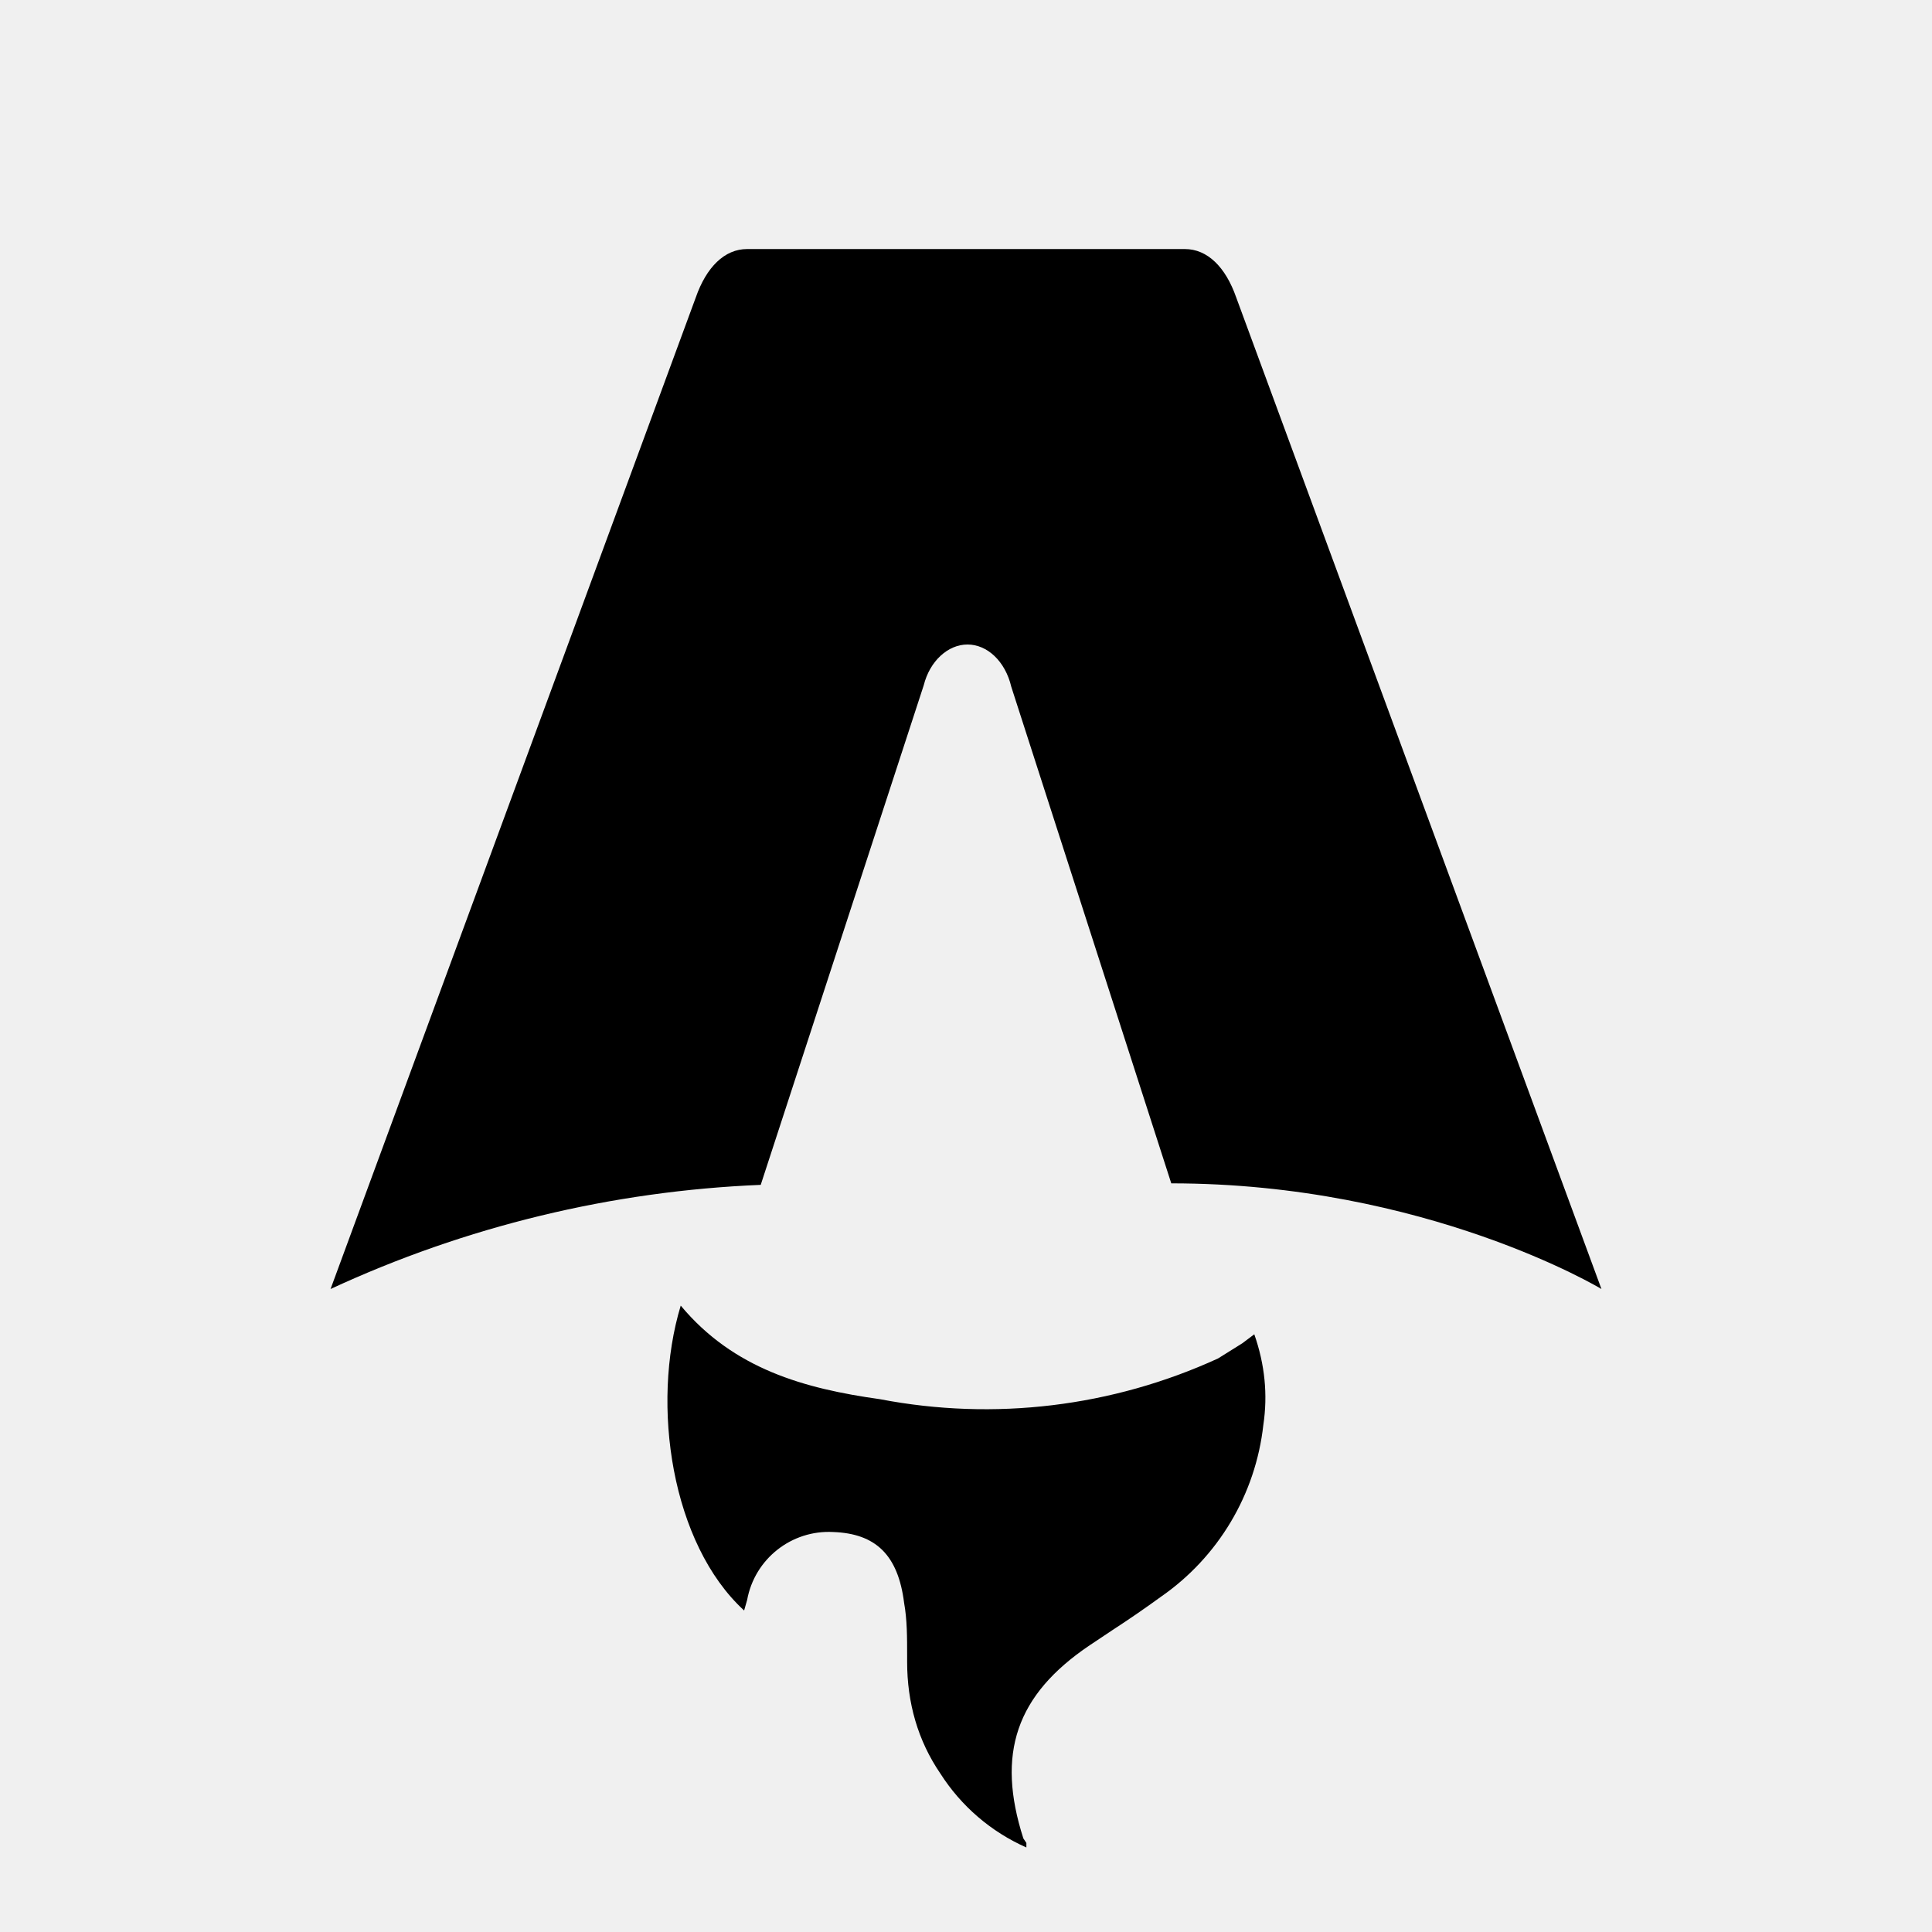
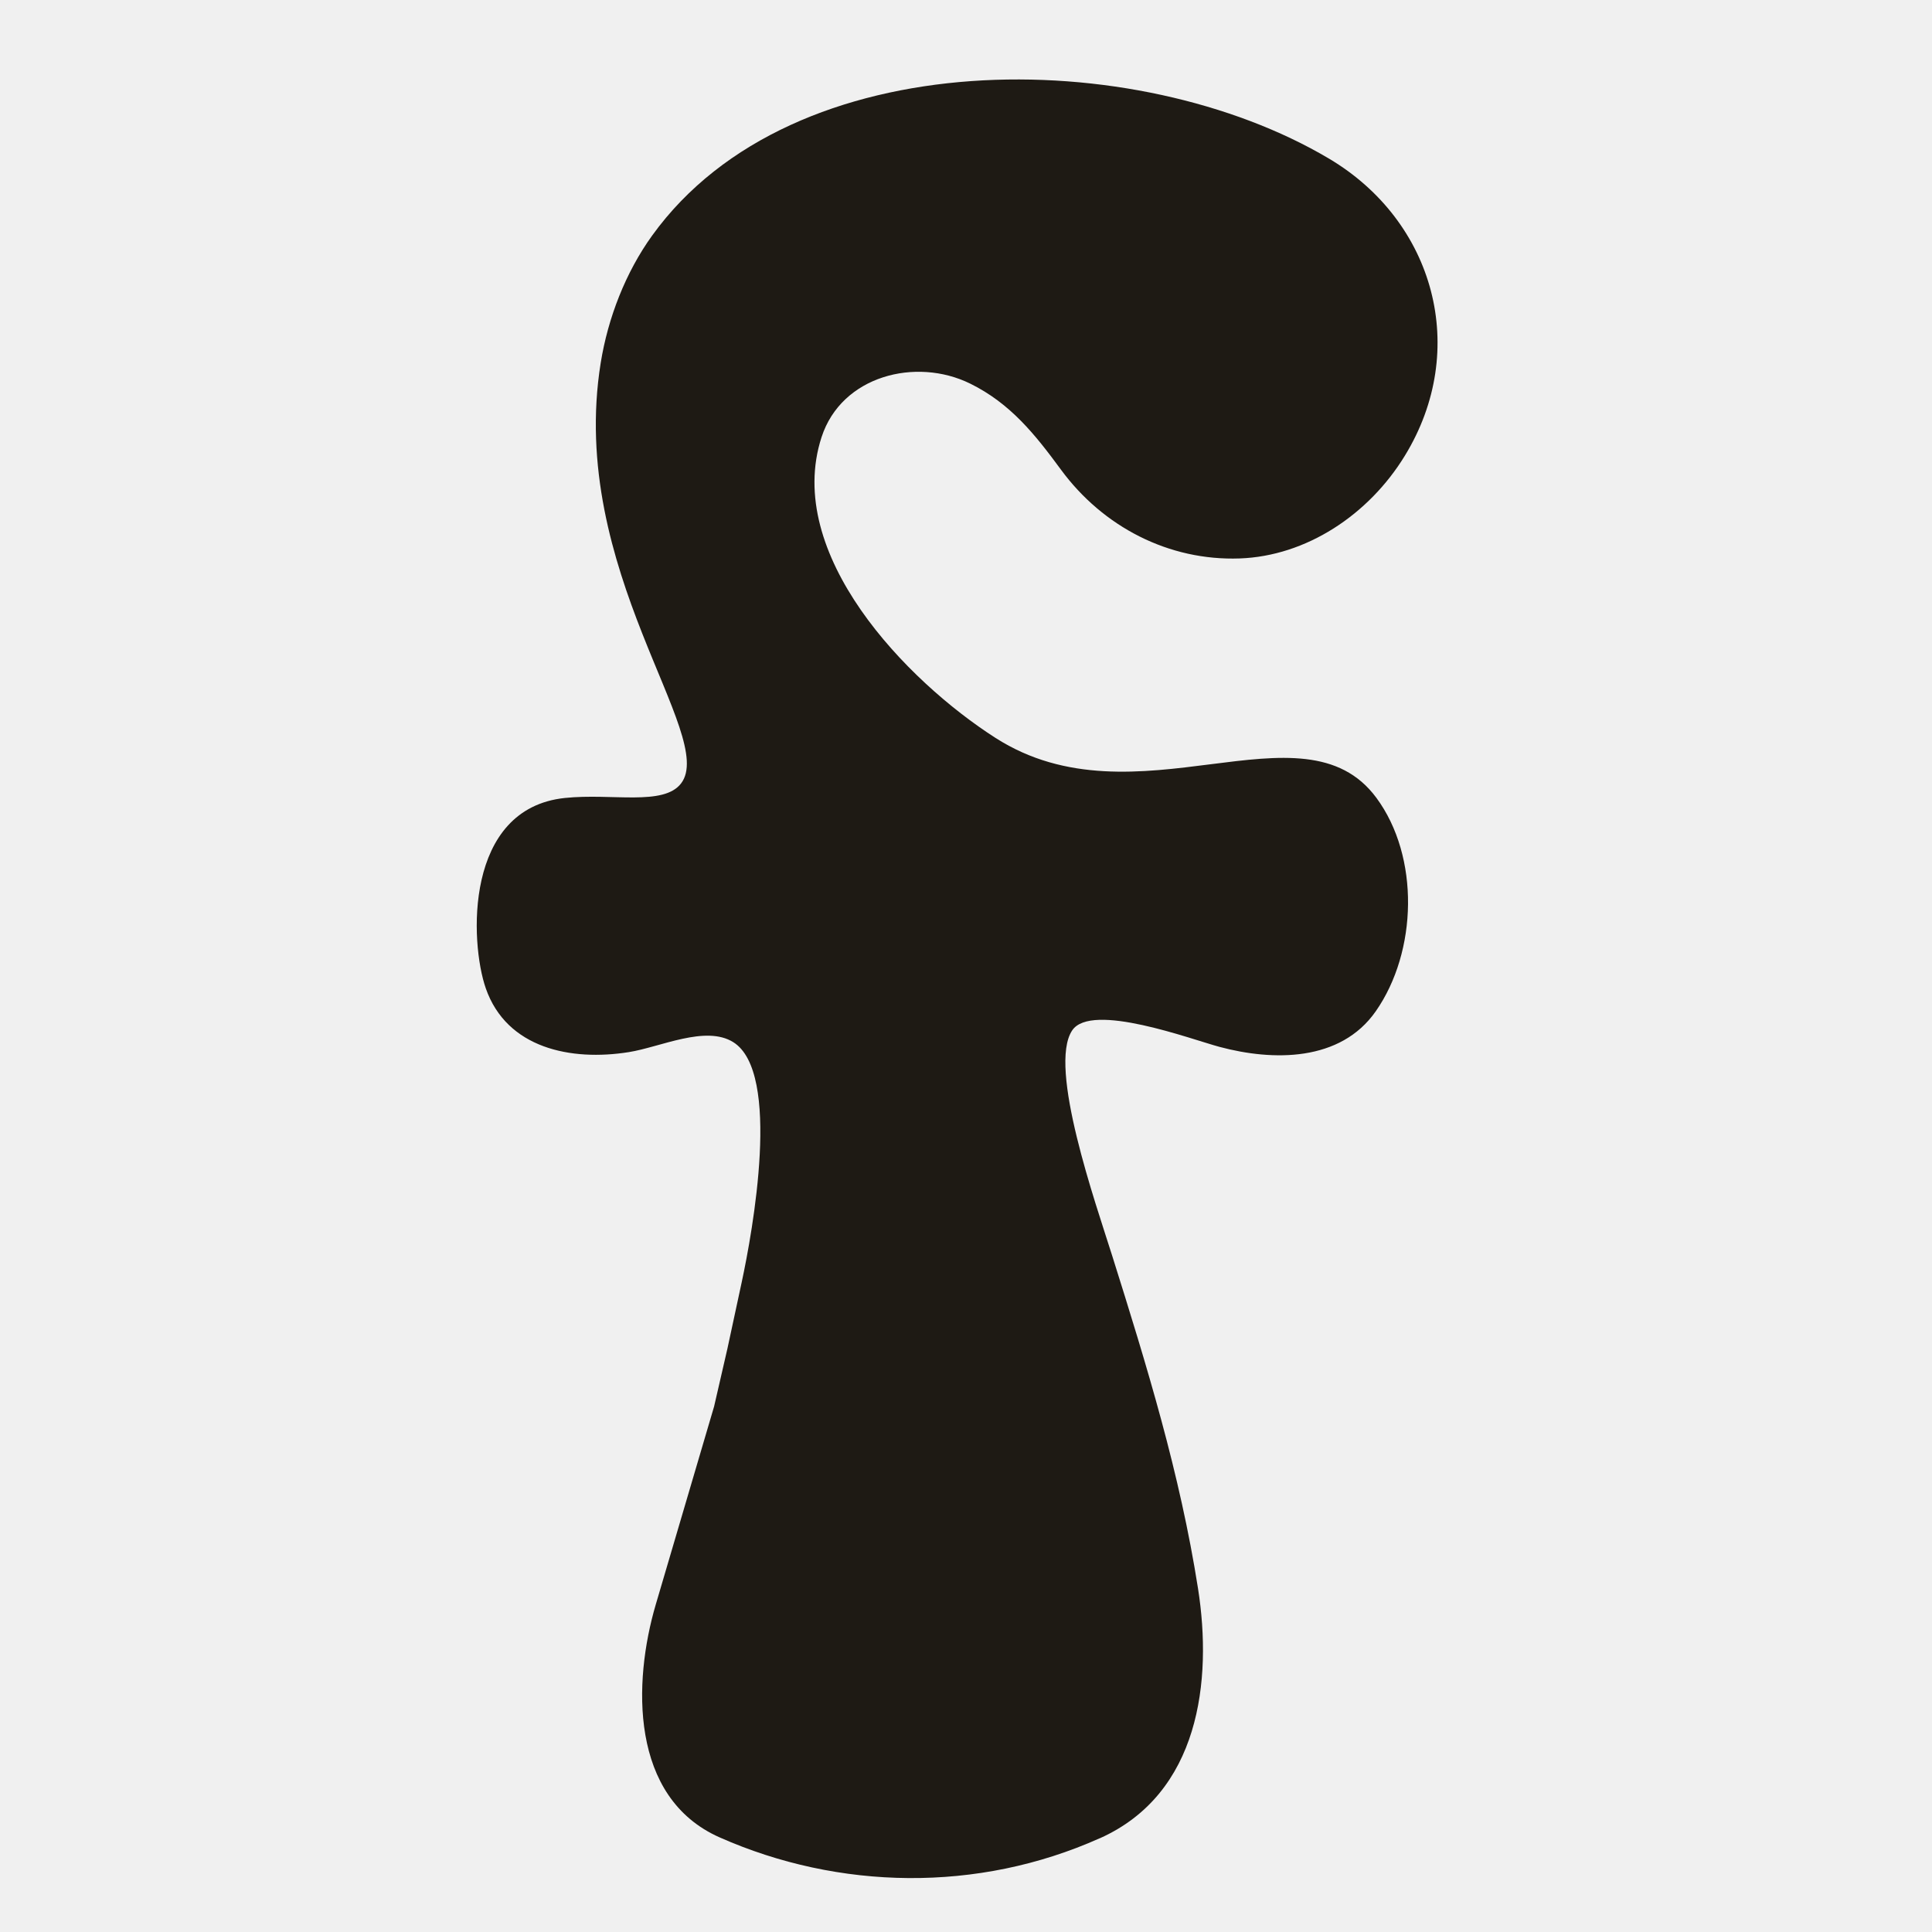
- <svg xmlns="http://www.w3.org/2000/svg" fill="none" viewBox="0 0 128 128">
-   <path d="M50.4 78.5a75.1 75.1 0 0 0-28.5 6.9l24.2-65.7c.7-2 1.9-3.2 3.4-3.2h29c1.5 0 2.7 1.2 3.4 3.2l24.2 65.7s-11.6-7-28.5-7L67 45.5c-.4-1.7-1.6-2.8-2.9-2.8-1.3 0-2.5 1.1-2.9 2.7L50.4 78.5Zm-1.1 28.2Zm-4.2-20.2c-2 6.6-.6 15.8 4.2 20.2a17.5 17.5 0 0 1 .2-.7 5.5 5.5 0 0 1 5.7-4.5c2.8.1 4.3 1.5 4.7 4.7.2 1.1.2 2.3.2 3.5v.4c0 2.7.7 5.2 2.2 7.4a13 13 0 0 0 5.7 4.9v-.3l-.2-.3c-1.8-5.6-.5-9.5 4.4-12.8l1.5-1a73 73 0 0 0 3.2-2.2 16 16 0 0 0 6.8-11.4c.3-2 .1-4-.6-6l-.8.6-1.6 1a37 37 0 0 1-22.4 2.7c-5-.7-9.7-2-13.2-6.2Z" />
+ <svg xmlns="http://www.w3.org/2000/svg" viewBox="-24 379 400 400">
  <style>
-         path { fill: #000; }
-         @media (prefers-color-scheme: dark) {
-             path { fill: #FFF; }
-         }
-     </style>
+     path { fill: #1E1A14; }
+     @media (prefers-color-scheme: dark) {
+       path { fill: #F6EEDD; }
+     }
+   </style>
+   <path d="M203.69 759.59C178.43 770.9 149.64 770.32 125.01 759.42C106.33 751.16 107.06 727.21 111.76 711.23L123.85 670.18L126.61 658.19L129.56 644.48C131.82 633.96 137.84 601.01 127.8 594.76C122.08 591.2 112.73 595.79 106.19 596.83C94.21 598.74 80.92 596.06 76.58 583.63C73.25 574.09 72.11 546.39 92.96 544.21C102.72 543.19 113.36 545.93 117 541.21C124.61 531.33 93.45 497.13 100.37 454.13C101.87 444.81 105.53 435.38 111.02 427.77C140.16 387.36 211.33 388.21 251.14 411.83C273.04 424.82 280.3 451.41 266.86 473.35C259.33 485.66 246.39 494.13 232.67 494.62C218.01 495.14 204.39 488.11 195.66 476.24C190.29 468.93 185.17 462.5 176.84 458.41C165.64 452.91 150.22 456.77 146.09 469.52C138.24 493.71 163.65 519.97 182.13 531.79C211.21 550.38 245.75 523.54 260.98 544.2C269.96 556.38 269.48 575.99 260.84 588.37C253.51 598.87 239.55 598.7 228.51 595.75C222.67 594.19 201.94 586.4 197.98 592.34C192.91 599.93 202.88 628.22 206.24 638.9C213.46 661.85 220.29 684.02 224.04 707.9C227.04 727.02 224.34 750.36 203.7 759.6L203.69 759.59Z" />
</svg>
